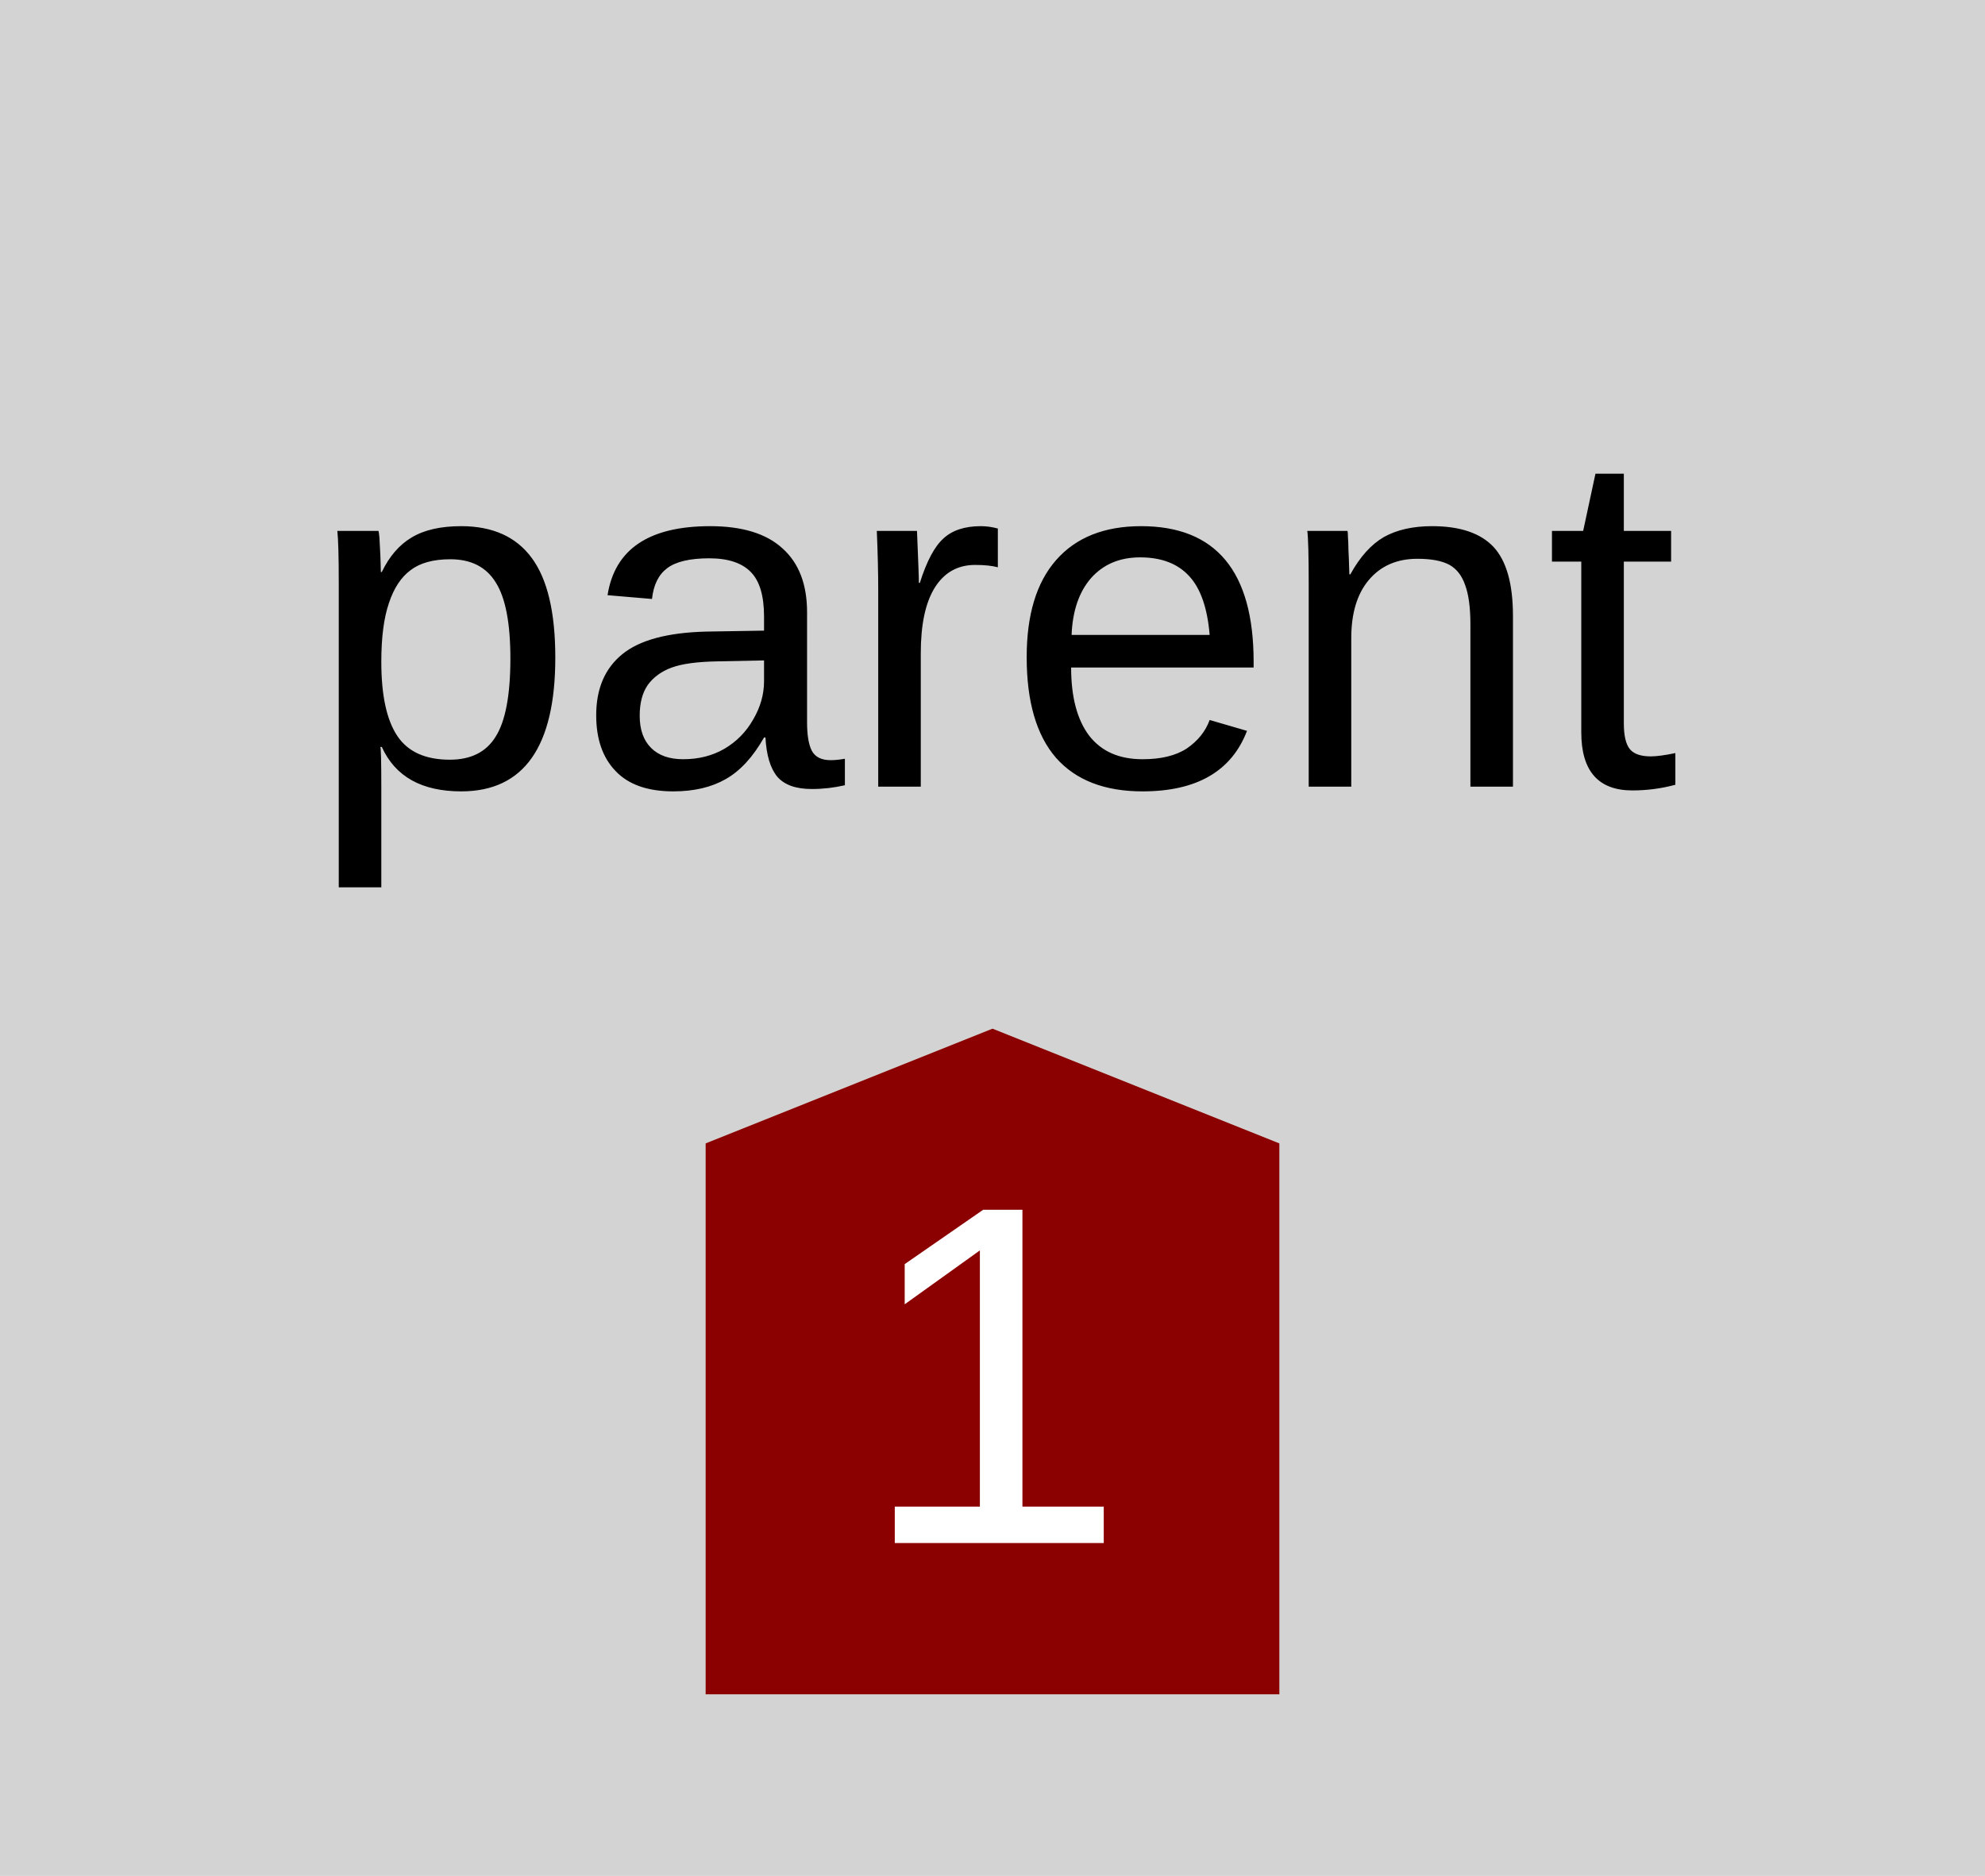
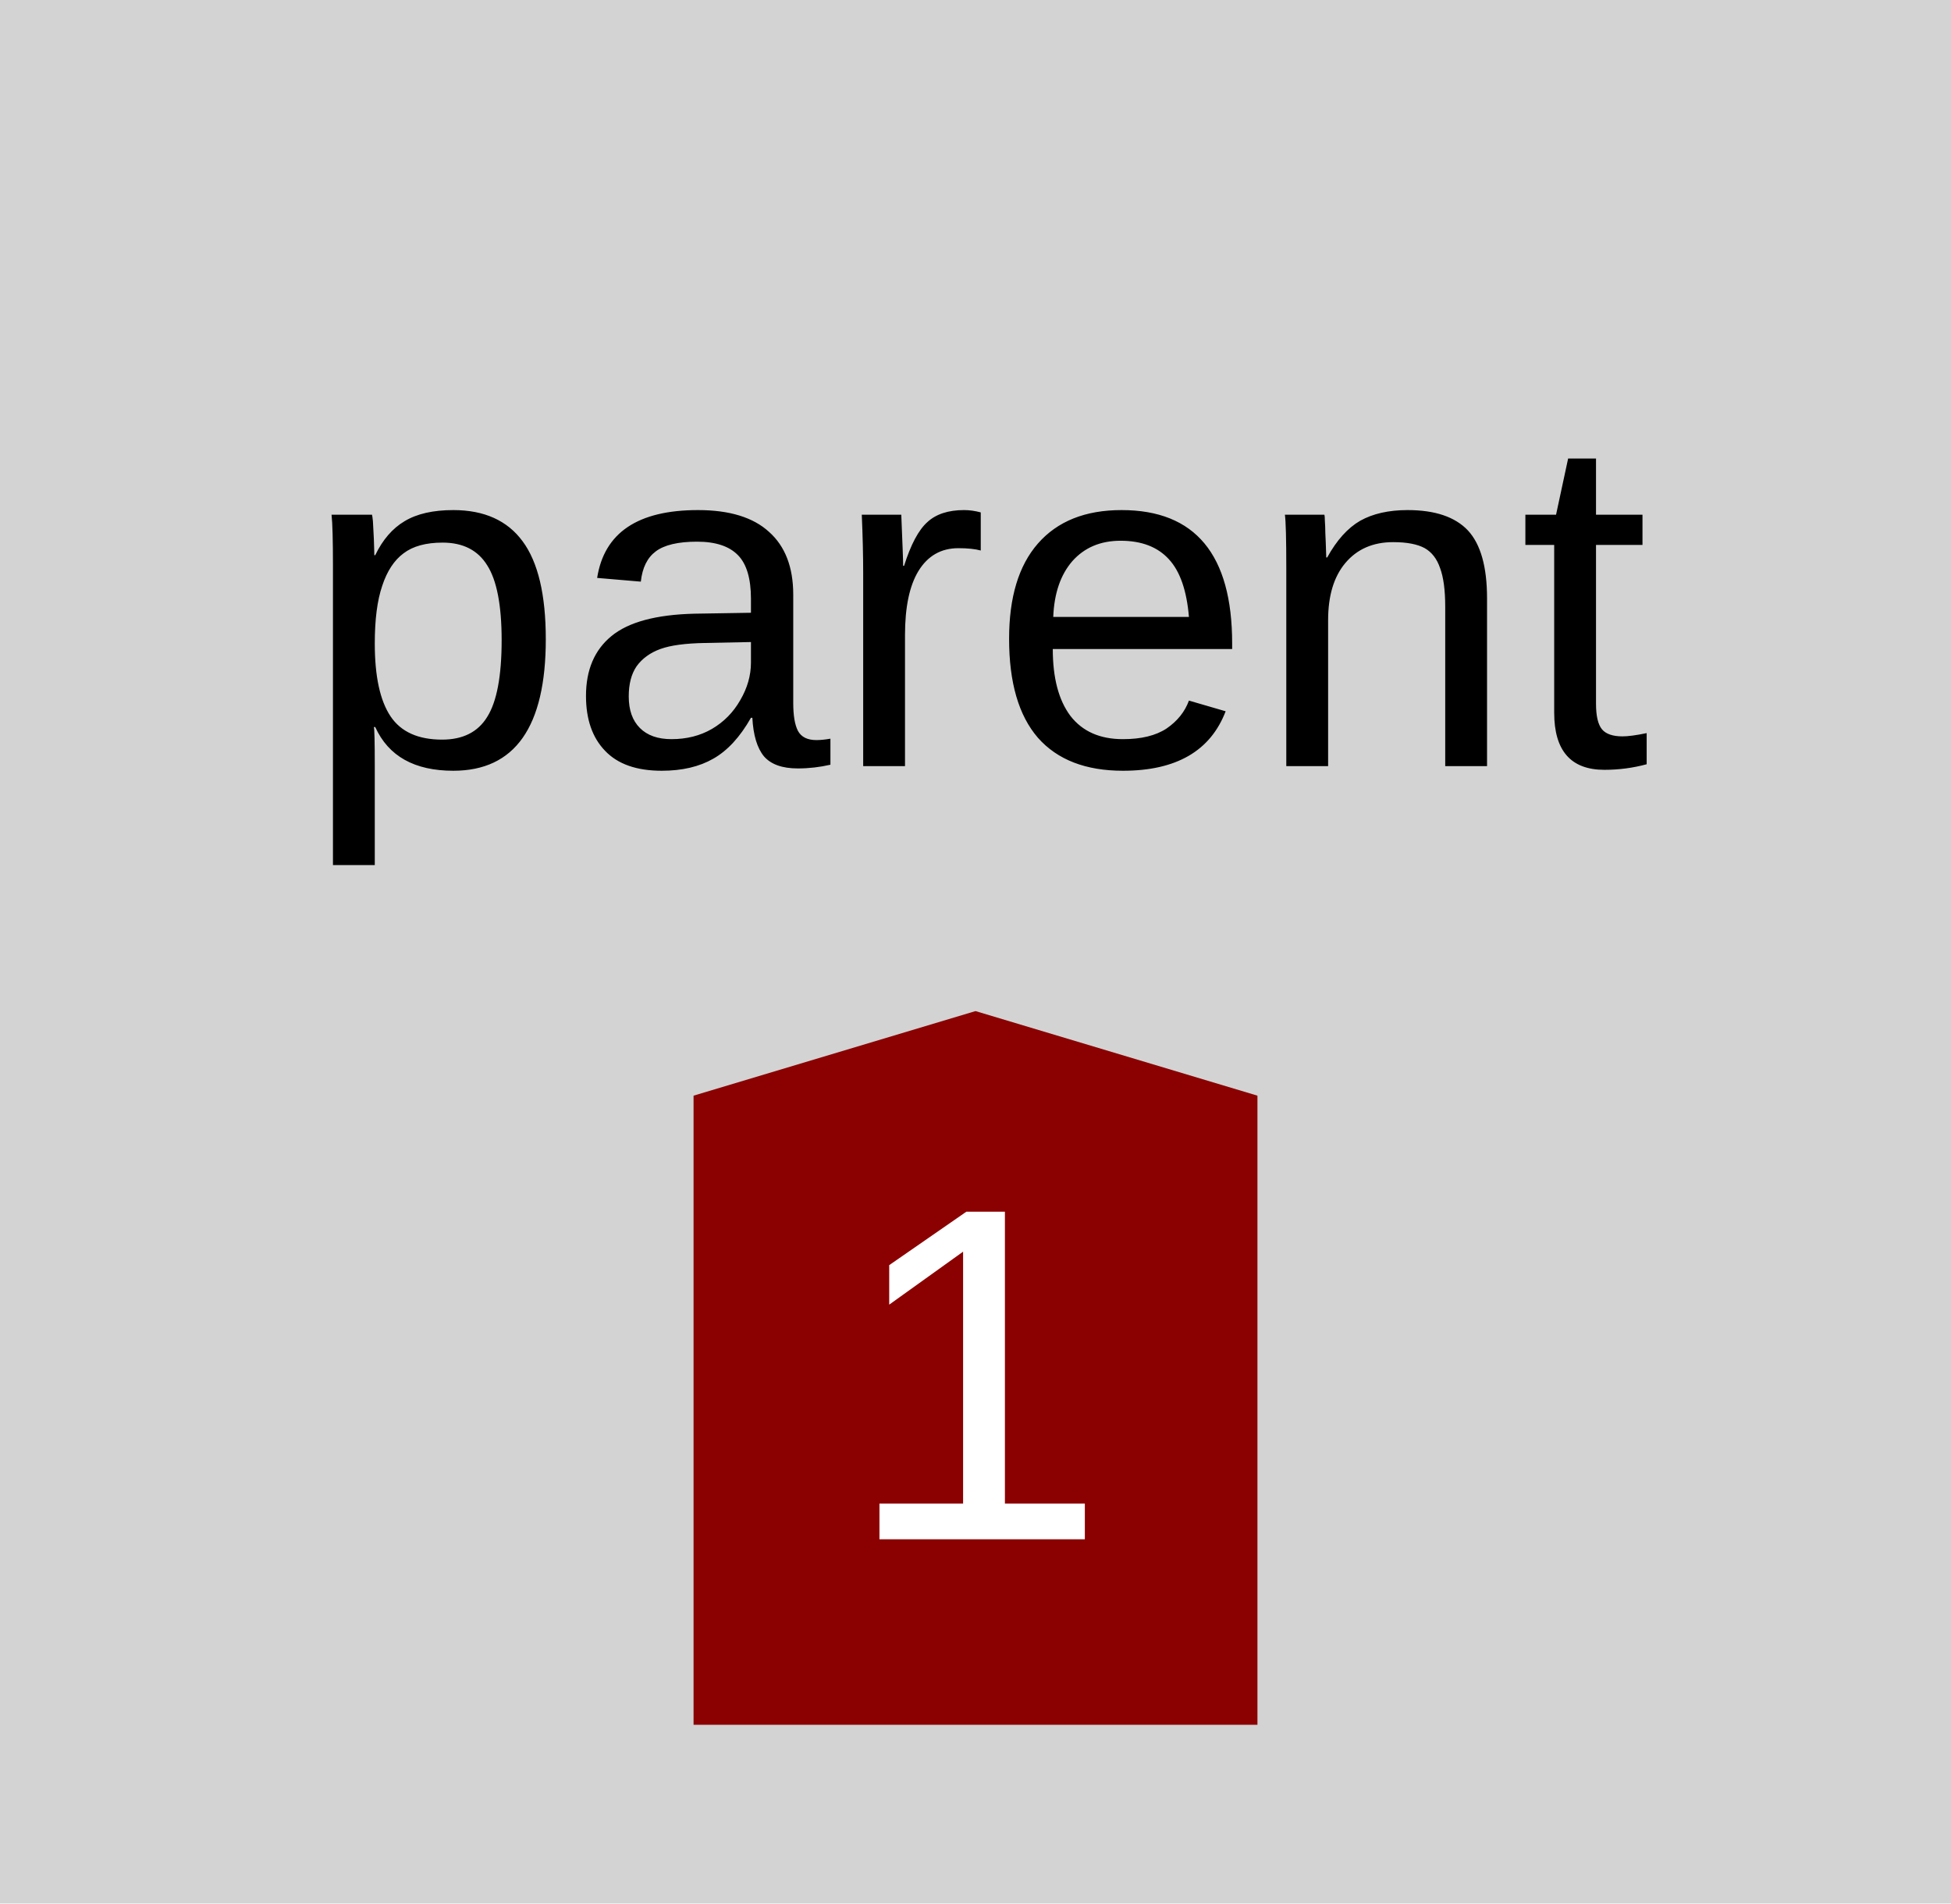
- <svg xmlns="http://www.w3.org/2000/svg" height="62" width="65.6">
+ <svg xmlns="http://www.w3.org/2000/svg" height="64" width="65.6">
  <defs>
    <style type="text/css">text{font-family:arial;font-size:16px;text-anchor:middle}g.item rect{fill:lightgray}g.item text{fill:black}g.dependency text{fill:white}</style>
  </defs>
  <symbol id="down-arrow" preserveAspectRatio="xMidYMax slice" viewBox="0,0,1,1">
-     <polygon fill="darkgreen" points="0,0.8 0,0 1,0 1,0.8 0.5,1" />
+     <polygon fill="darkgreen" points="0,0.85 0,0 1,0 1,0.85 0.5,1" />
  </symbol>
  <symbol id="right-arrow" preserveAspectRatio="xMaxYMid slice" viewBox="0,0,1,1">
-     <polygon fill="darkred" points="0.8,0 0,0 0,1 0.8,1 1,0.5" />
+     <polygon fill="darkred" points="0.85,0 0,0 0,1 0.85,1 1,0.5" />
  </symbol>
  <symbol id="up-arrow" preserveAspectRatio="xMidYMin slice" viewBox="0,0,1,1">
-     <polygon fill="darkred" points="0,0.2 0,1 1,1 1,0.2 0.5,0" />
+     <polygon fill="darkred" points="0,0.15 0,1 1,1 1,0.15 0.5,0" />
  </symbol>
  <g class="item">
-     <rect height="62" width="65.6" />
-     <text x="32.8" y="26">parent</text>
+     <rect height="64" width="65.6" />
+     <text x="32.8" y="25.76">parent</text>
    <g class="dependency">
-       <use href="#up-arrow" height="22" width="18.96" x="23.32" y="34" />
-       <text x="32.8" y="51">1</text>
+       <use href="#up-arrow" height="24" width="18.96" x="23.32" y="34" />
+       <text x="32.8" y="51.76">1</text>
    </g>
  </g>
</svg>
